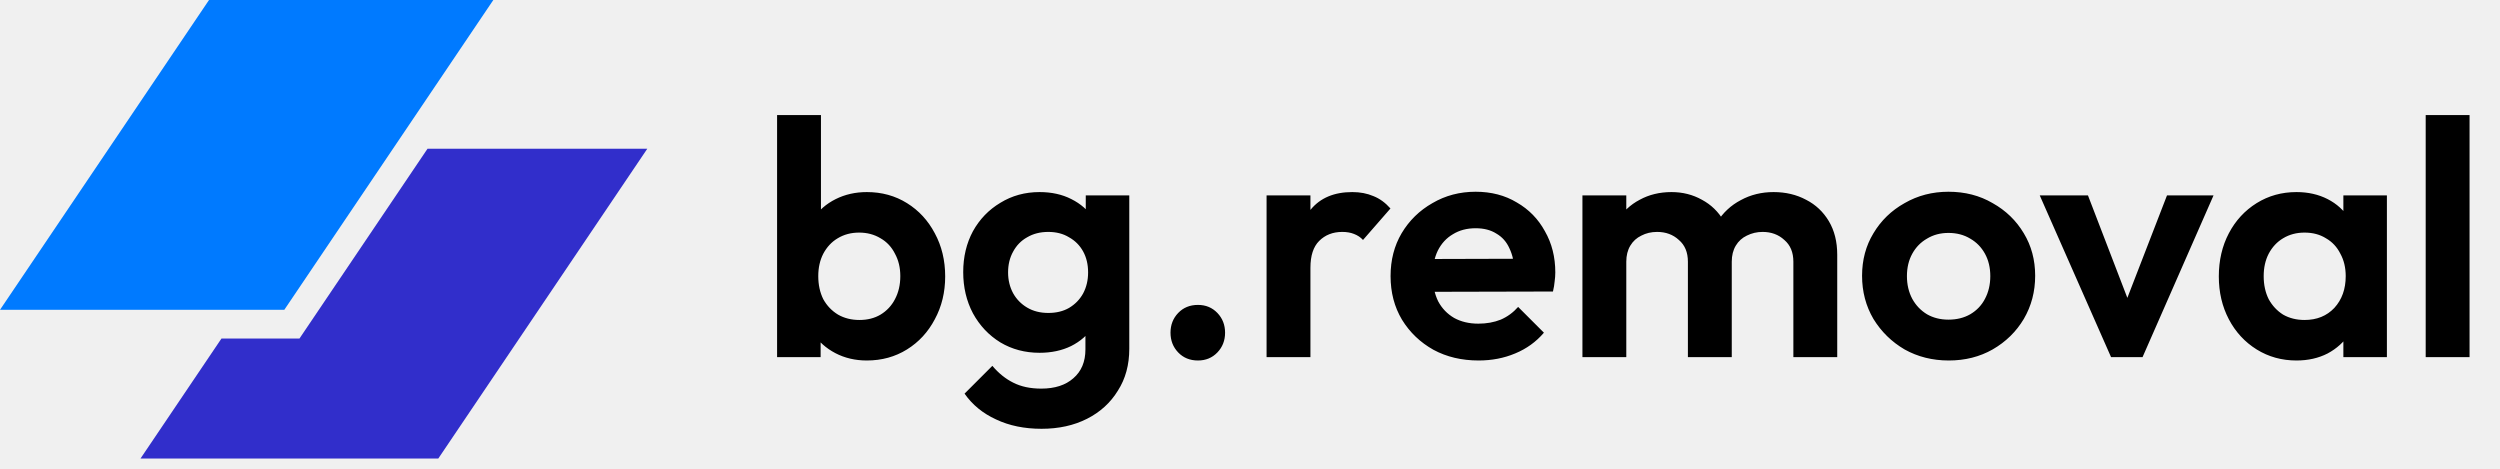
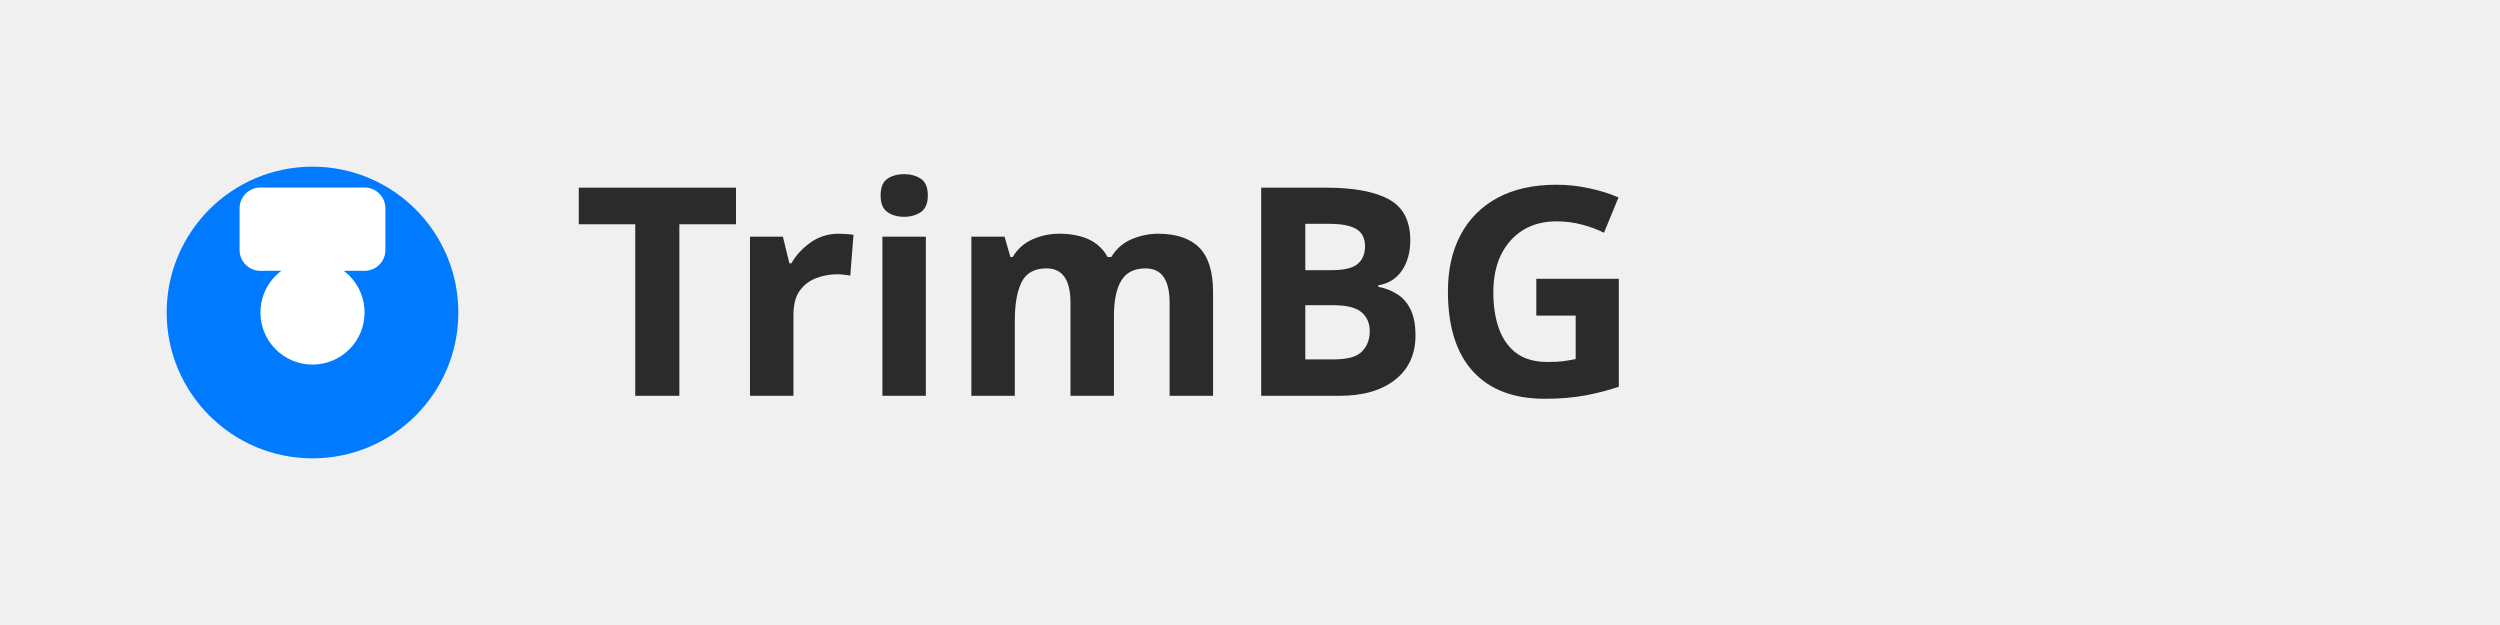
- <svg xmlns="http://www.w3.org/2000/svg" width="224" height="42" viewBox="0 0 224 42" fill="none">
-   <path d="M77.668 32.3C76.627 32.3 75.688 32.08 74.847 31.64C74.007 31.2 73.338 30.6 72.838 29.84C72.338 29.08 72.067 28.23 72.028 27.29V22.13C72.067 21.19 72.338 20.35 72.838 19.61C73.358 18.85 74.037 18.26 74.877 17.84C75.718 17.42 76.647 17.21 77.668 17.21C79.007 17.21 80.207 17.54 81.267 18.2C82.328 18.86 83.157 19.76 83.757 20.9C84.377 22.04 84.688 23.33 84.688 24.77C84.688 26.19 84.377 27.47 83.757 28.61C83.157 29.75 82.328 30.65 81.267 31.31C80.207 31.97 79.007 32.3 77.668 32.3ZM77.007 28.67C77.728 28.67 78.358 28.51 78.897 28.19C79.457 27.85 79.888 27.39 80.188 26.81C80.507 26.21 80.668 25.52 80.668 24.74C80.668 23.98 80.507 23.31 80.188 22.73C79.888 22.13 79.457 21.67 78.897 21.35C78.338 21.01 77.698 20.84 76.978 20.84C76.257 20.84 75.618 21.01 75.058 21.35C74.517 21.67 74.088 22.13 73.767 22.73C73.468 23.31 73.317 23.98 73.317 24.74C73.317 25.52 73.468 26.21 73.767 26.81C74.088 27.39 74.528 27.85 75.088 28.19C75.647 28.51 76.287 28.67 77.007 28.67ZM69.627 32V10.31H73.558V21.08L72.897 24.56L73.528 28.1V32H69.627ZM93.324 38.42C91.784 38.42 90.424 38.14 89.244 37.58C88.064 37.04 87.124 36.27 86.424 35.27L88.914 32.78C89.474 33.44 90.094 33.94 90.774 34.28C91.474 34.64 92.314 34.82 93.294 34.82C94.514 34.82 95.474 34.51 96.174 33.89C96.894 33.27 97.254 32.41 97.254 31.31V27.68L97.914 24.5L97.284 21.32V17.51H101.184V31.25C101.184 32.69 100.844 33.94 100.164 35C99.504 36.08 98.584 36.92 97.404 37.52C96.224 38.12 94.864 38.42 93.324 38.42ZM93.144 31.61C91.844 31.61 90.674 31.3 89.634 30.68C88.594 30.04 87.774 29.17 87.174 28.07C86.594 26.97 86.304 25.74 86.304 24.38C86.304 23.02 86.594 21.8 87.174 20.72C87.774 19.64 88.594 18.79 89.634 18.17C90.674 17.53 91.844 17.21 93.144 17.21C94.224 17.21 95.174 17.42 95.994 17.84C96.834 18.26 97.494 18.84 97.974 19.58C98.454 20.3 98.714 21.15 98.754 22.13V26.69C98.714 27.65 98.444 28.51 97.944 29.27C97.464 30.01 96.804 30.59 95.964 31.01C95.144 31.41 94.204 31.61 93.144 31.61ZM93.924 28.04C94.644 28.04 95.264 27.89 95.784 27.59C96.324 27.27 96.744 26.84 97.044 26.3C97.344 25.74 97.494 25.11 97.494 24.41C97.494 23.69 97.344 23.06 97.044 22.52C96.744 21.98 96.324 21.56 95.784 21.26C95.264 20.94 94.644 20.78 93.924 20.78C93.204 20.78 92.574 20.94 92.034 21.26C91.494 21.56 91.074 21.99 90.774 22.55C90.474 23.09 90.324 23.71 90.324 24.41C90.324 25.09 90.474 25.71 90.774 26.27C91.074 26.81 91.494 27.24 92.034 27.56C92.574 27.88 93.204 28.04 93.924 28.04ZM107.337 32.3C106.617 32.3 106.027 32.06 105.567 31.58C105.107 31.1 104.877 30.51 104.877 29.81C104.877 29.11 105.107 28.52 105.567 28.04C106.027 27.56 106.617 27.32 107.337 27.32C108.037 27.32 108.617 27.56 109.077 28.04C109.537 28.52 109.767 29.11 109.767 29.81C109.767 30.51 109.537 31.1 109.077 31.58C108.617 32.06 108.037 32.3 107.337 32.3ZM113.485 32V17.51H117.415V32H113.485ZM117.415 23.99L115.885 22.97C116.065 21.19 116.585 19.79 117.445 18.77C118.305 17.73 119.545 17.21 121.165 17.21C121.865 17.21 122.495 17.33 123.055 17.57C123.615 17.79 124.125 18.16 124.585 18.68L122.125 21.5C121.905 21.26 121.635 21.08 121.315 20.96C121.015 20.84 120.665 20.78 120.265 20.78C119.425 20.78 118.735 21.05 118.195 21.59C117.675 22.11 117.415 22.91 117.415 23.99ZM132.485 32.3C130.965 32.3 129.615 31.98 128.435 31.34C127.255 30.68 126.315 29.78 125.615 28.64C124.935 27.5 124.595 26.2 124.595 24.74C124.595 23.3 124.925 22.02 125.585 20.9C126.265 19.76 127.185 18.86 128.345 18.2C129.505 17.52 130.795 17.18 132.215 17.18C133.615 17.18 134.845 17.5 135.905 18.14C136.985 18.76 137.825 19.62 138.425 20.72C139.045 21.8 139.355 23.03 139.355 24.41C139.355 24.67 139.335 24.94 139.295 25.22C139.275 25.48 139.225 25.78 139.145 26.12L126.965 26.15V23.21L137.315 23.18L135.725 24.41C135.685 23.55 135.525 22.83 135.245 22.25C134.985 21.67 134.595 21.23 134.075 20.93C133.575 20.61 132.955 20.45 132.215 20.45C131.435 20.45 130.755 20.63 130.175 20.99C129.595 21.33 129.145 21.82 128.825 22.46C128.525 23.08 128.375 23.82 128.375 24.68C128.375 25.56 128.535 26.33 128.855 26.99C129.195 27.63 129.675 28.13 130.295 28.49C130.915 28.83 131.635 29 132.455 29C133.195 29 133.865 28.88 134.465 28.64C135.065 28.38 135.585 28 136.025 27.5L138.335 29.81C137.635 30.63 136.775 31.25 135.755 31.67C134.755 32.09 133.665 32.3 132.485 32.3ZM141.786 32V17.51H145.716V32H141.786ZM151.236 32V23.45C151.236 22.61 150.966 21.96 150.426 21.5C149.906 21.02 149.256 20.78 148.476 20.78C147.956 20.78 147.486 20.89 147.066 21.11C146.646 21.31 146.316 21.61 146.076 22.01C145.836 22.41 145.716 22.89 145.716 23.45L144.186 22.7C144.186 21.58 144.426 20.61 144.906 19.79C145.406 18.97 146.076 18.34 146.916 17.9C147.756 17.44 148.706 17.21 149.766 17.21C150.766 17.21 151.676 17.44 152.496 17.9C153.316 18.34 153.966 18.97 154.446 19.79C154.926 20.59 155.166 21.56 155.166 22.7V32H151.236ZM160.686 32V23.45C160.686 22.61 160.416 21.96 159.876 21.5C159.356 21.02 158.706 20.78 157.926 20.78C157.426 20.78 156.956 20.89 156.516 21.11C156.096 21.31 155.766 21.61 155.526 22.01C155.286 22.41 155.166 22.89 155.166 23.45L152.916 22.91C152.996 21.75 153.306 20.75 153.846 19.91C154.386 19.05 155.096 18.39 155.976 17.93C156.856 17.45 157.836 17.21 158.916 17.21C159.996 17.21 160.966 17.44 161.826 17.9C162.686 18.34 163.366 18.98 163.866 19.82C164.366 20.66 164.616 21.66 164.616 22.82V32H160.686ZM174.611 32.3C173.151 32.3 171.831 31.97 170.651 31.31C169.491 30.63 168.561 29.72 167.861 28.58C167.181 27.42 166.841 26.13 166.841 24.71C166.841 23.29 167.181 22.02 167.861 20.9C168.541 19.76 169.471 18.86 170.651 18.2C171.831 17.52 173.141 17.18 174.581 17.18C176.061 17.18 177.381 17.52 178.541 18.2C179.721 18.86 180.651 19.76 181.331 20.9C182.011 22.02 182.351 23.29 182.351 24.71C182.351 26.13 182.011 27.42 181.331 28.58C180.651 29.72 179.721 30.63 178.541 31.31C177.381 31.97 176.071 32.3 174.611 32.3ZM174.581 28.64C175.321 28.64 175.971 28.48 176.531 28.16C177.111 27.82 177.551 27.36 177.851 26.78C178.171 26.18 178.331 25.5 178.331 24.74C178.331 23.98 178.171 23.31 177.851 22.73C177.531 22.15 177.091 21.7 176.531 21.38C175.971 21.04 175.321 20.87 174.581 20.87C173.861 20.87 173.221 21.04 172.661 21.38C172.101 21.7 171.661 22.15 171.341 22.73C171.021 23.31 170.861 23.98 170.861 24.74C170.861 25.5 171.021 26.18 171.341 26.78C171.661 27.36 172.101 27.82 172.661 28.16C173.221 28.48 173.861 28.64 174.581 28.64ZM189.152 32L182.762 17.51H187.082L191.672 29.45H189.542L194.162 17.51H198.332L191.972 32H189.152ZM205.766 32.3C204.446 32.3 203.256 31.97 202.196 31.31C201.136 30.65 200.306 29.75 199.706 28.61C199.106 27.47 198.806 26.19 198.806 24.77C198.806 23.33 199.106 22.04 199.706 20.9C200.306 19.76 201.136 18.86 202.196 18.2C203.256 17.54 204.446 17.21 205.766 17.21C206.806 17.21 207.736 17.42 208.556 17.84C209.376 18.26 210.026 18.85 210.506 19.61C211.006 20.35 211.276 21.19 211.316 22.13V27.35C211.276 28.31 211.006 29.16 210.506 29.9C210.026 30.64 209.376 31.23 208.556 31.67C207.736 32.09 206.806 32.3 205.766 32.3ZM206.486 28.67C207.586 28.67 208.476 28.31 209.156 27.59C209.836 26.85 210.176 25.9 210.176 24.74C210.176 23.98 210.016 23.31 209.696 22.73C209.396 22.13 208.966 21.67 208.406 21.35C207.866 21.01 207.226 20.84 206.486 20.84C205.766 20.84 205.126 21.01 204.566 21.35C204.026 21.67 203.596 22.13 203.276 22.73C202.976 23.31 202.826 23.98 202.826 24.74C202.826 25.52 202.976 26.21 203.276 26.81C203.596 27.39 204.026 27.85 204.566 28.19C205.126 28.51 205.766 28.67 206.486 28.67ZM209.966 32V28.1L210.596 24.56L209.966 21.08V17.51H213.866V32H209.966ZM217.342 32V10.31H221.272V32H217.342Z" fill="black" />
-   <path d="M18.728 0H44.202L25.474 27.759H0L18.728 0Z" fill="#007AFF" />
-   <path d="M19.844 30.331L12.59 41.083H39.272L58 13.324H38.307L26.833 30.331H19.844Z" fill="#312ECB" />
+ <svg xmlns="http://www.w3.org/2000/svg" width="240" height="60" viewBox="0 0 240 60" fill="none">
+   <g>
+     <circle cx="30" cy="30" r="14" fill="#007BFF" />
+     <rect x="23" y="18" width="14" height="8" rx="2" fill="white" />
+     <circle cx="30" cy="30" r="5" fill="white" />
+   </g>
+   <text x="55" y="38" font-family="Segoe UI, sans-serif" font-size="28" font-weight="bold" fill="#2B2B2B">
+     TrimBG
+   </text>
</svg>
